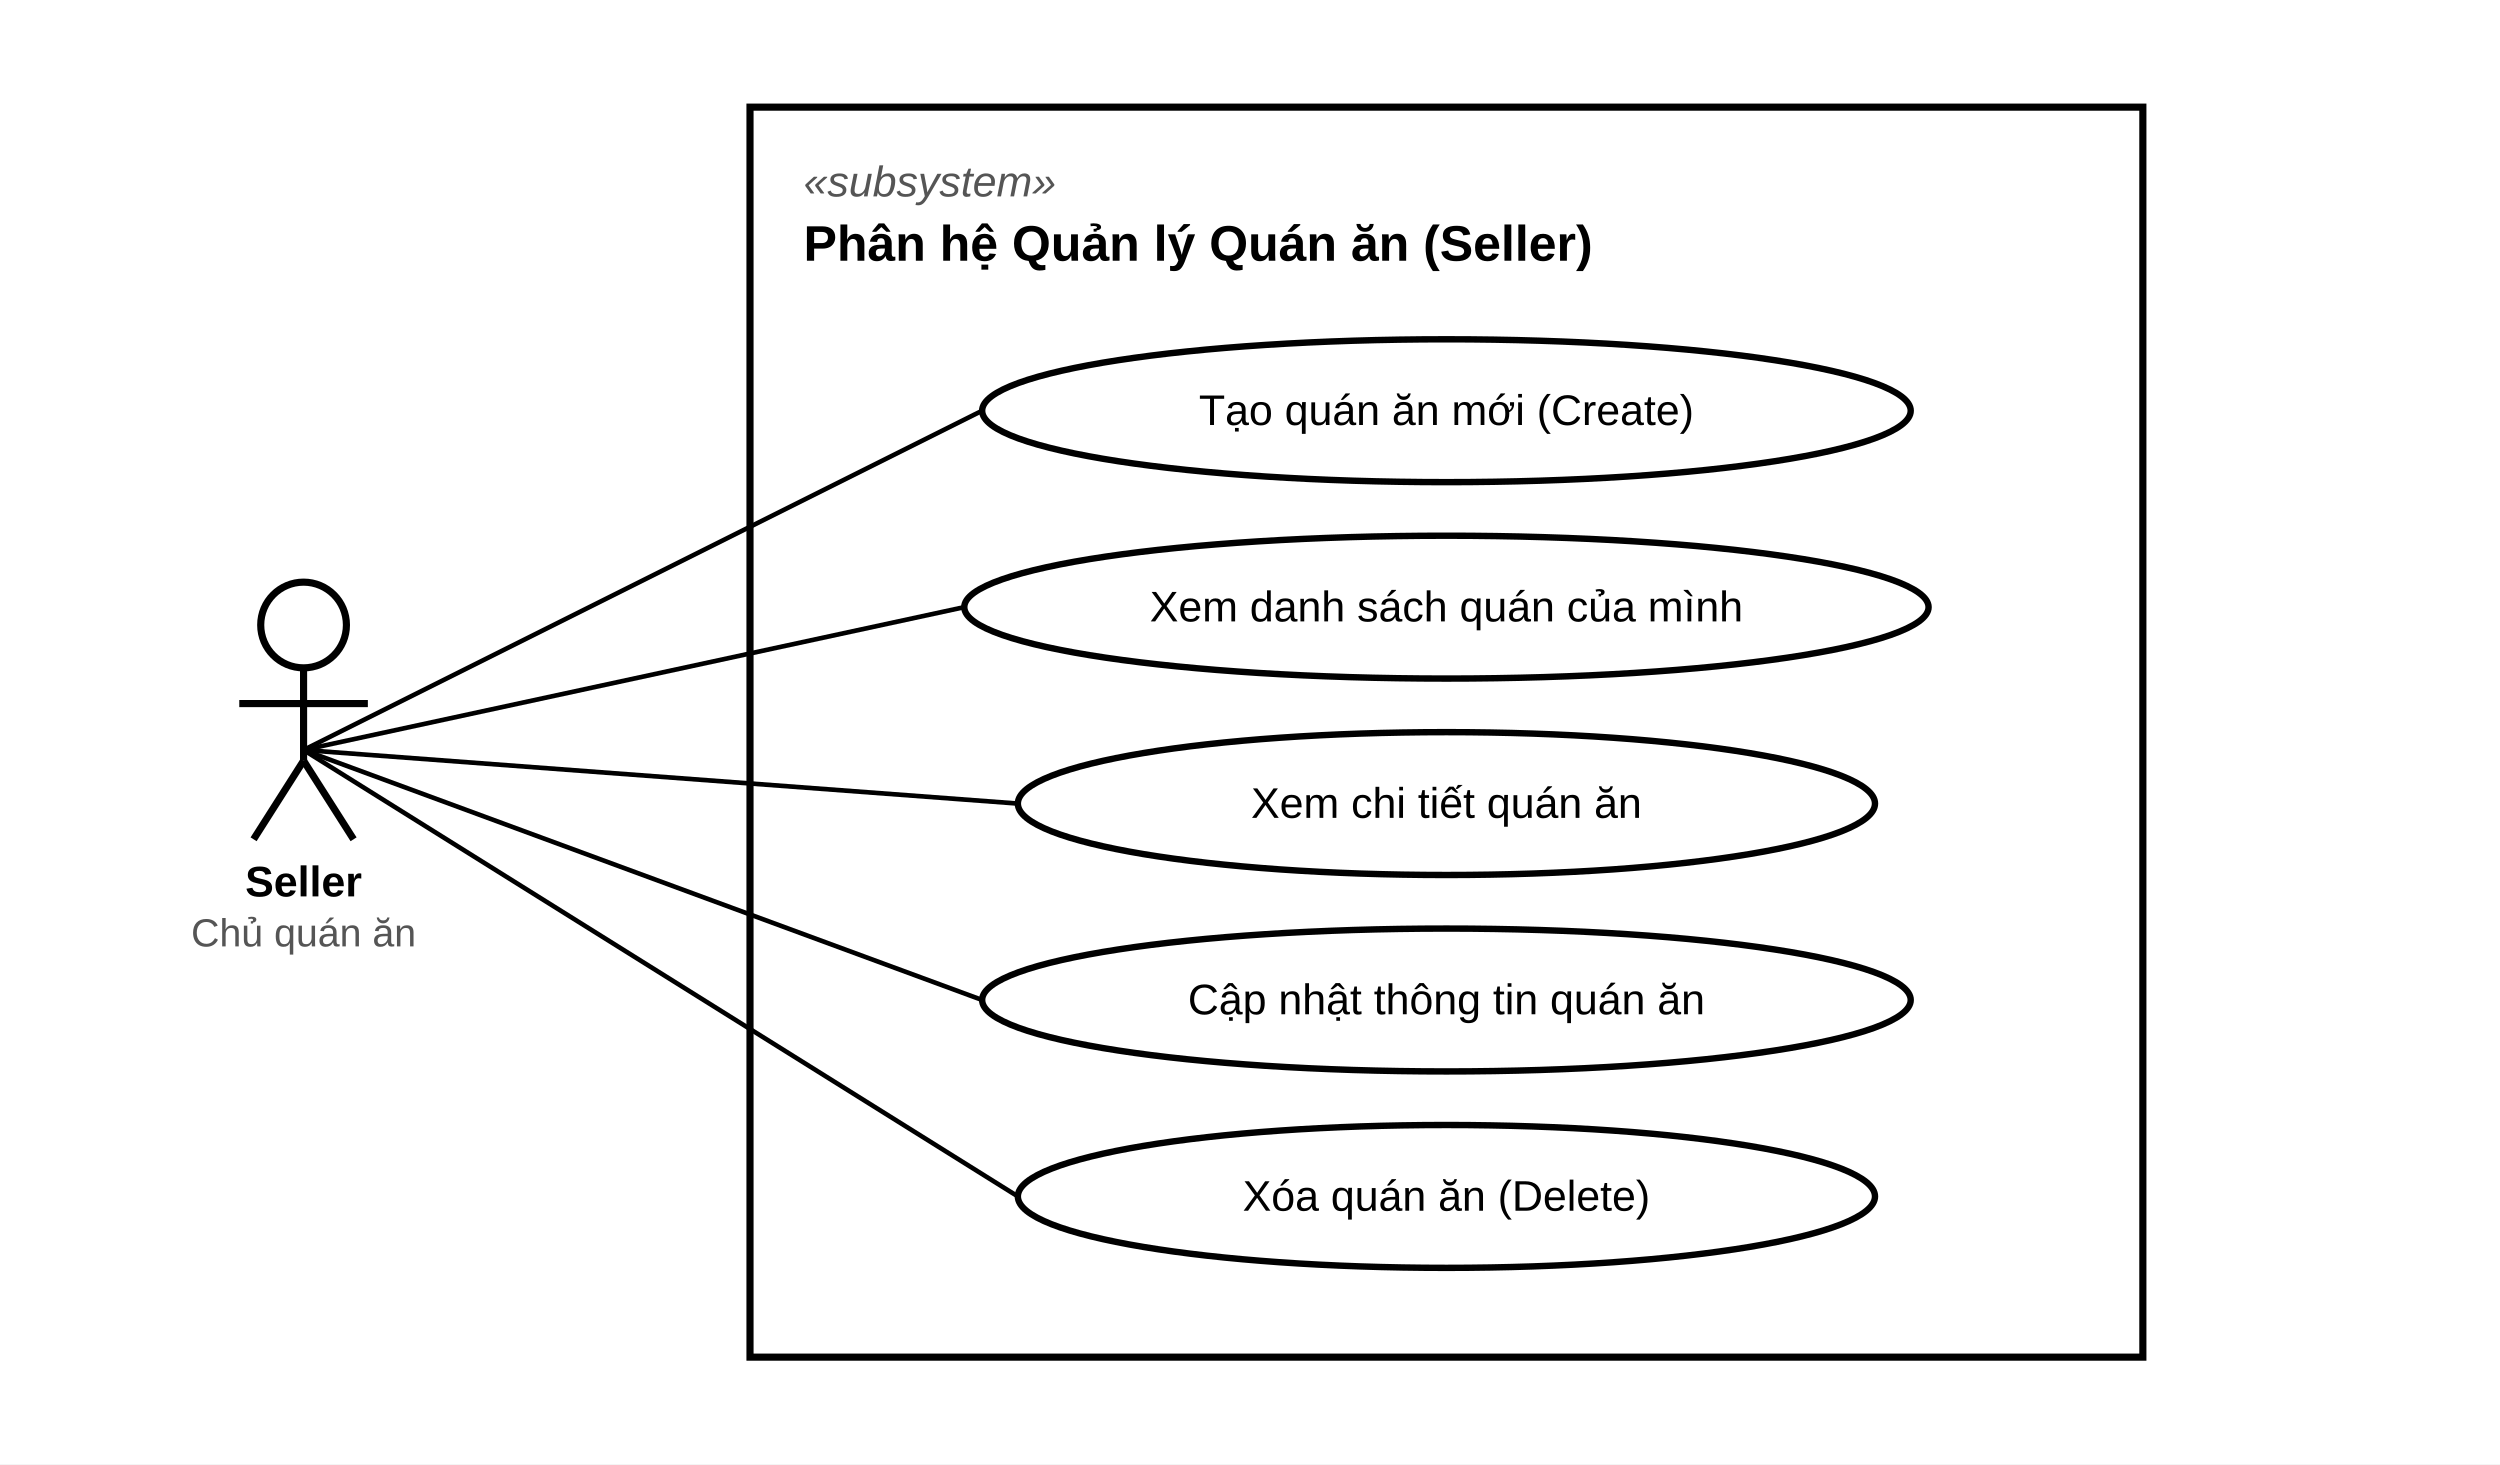
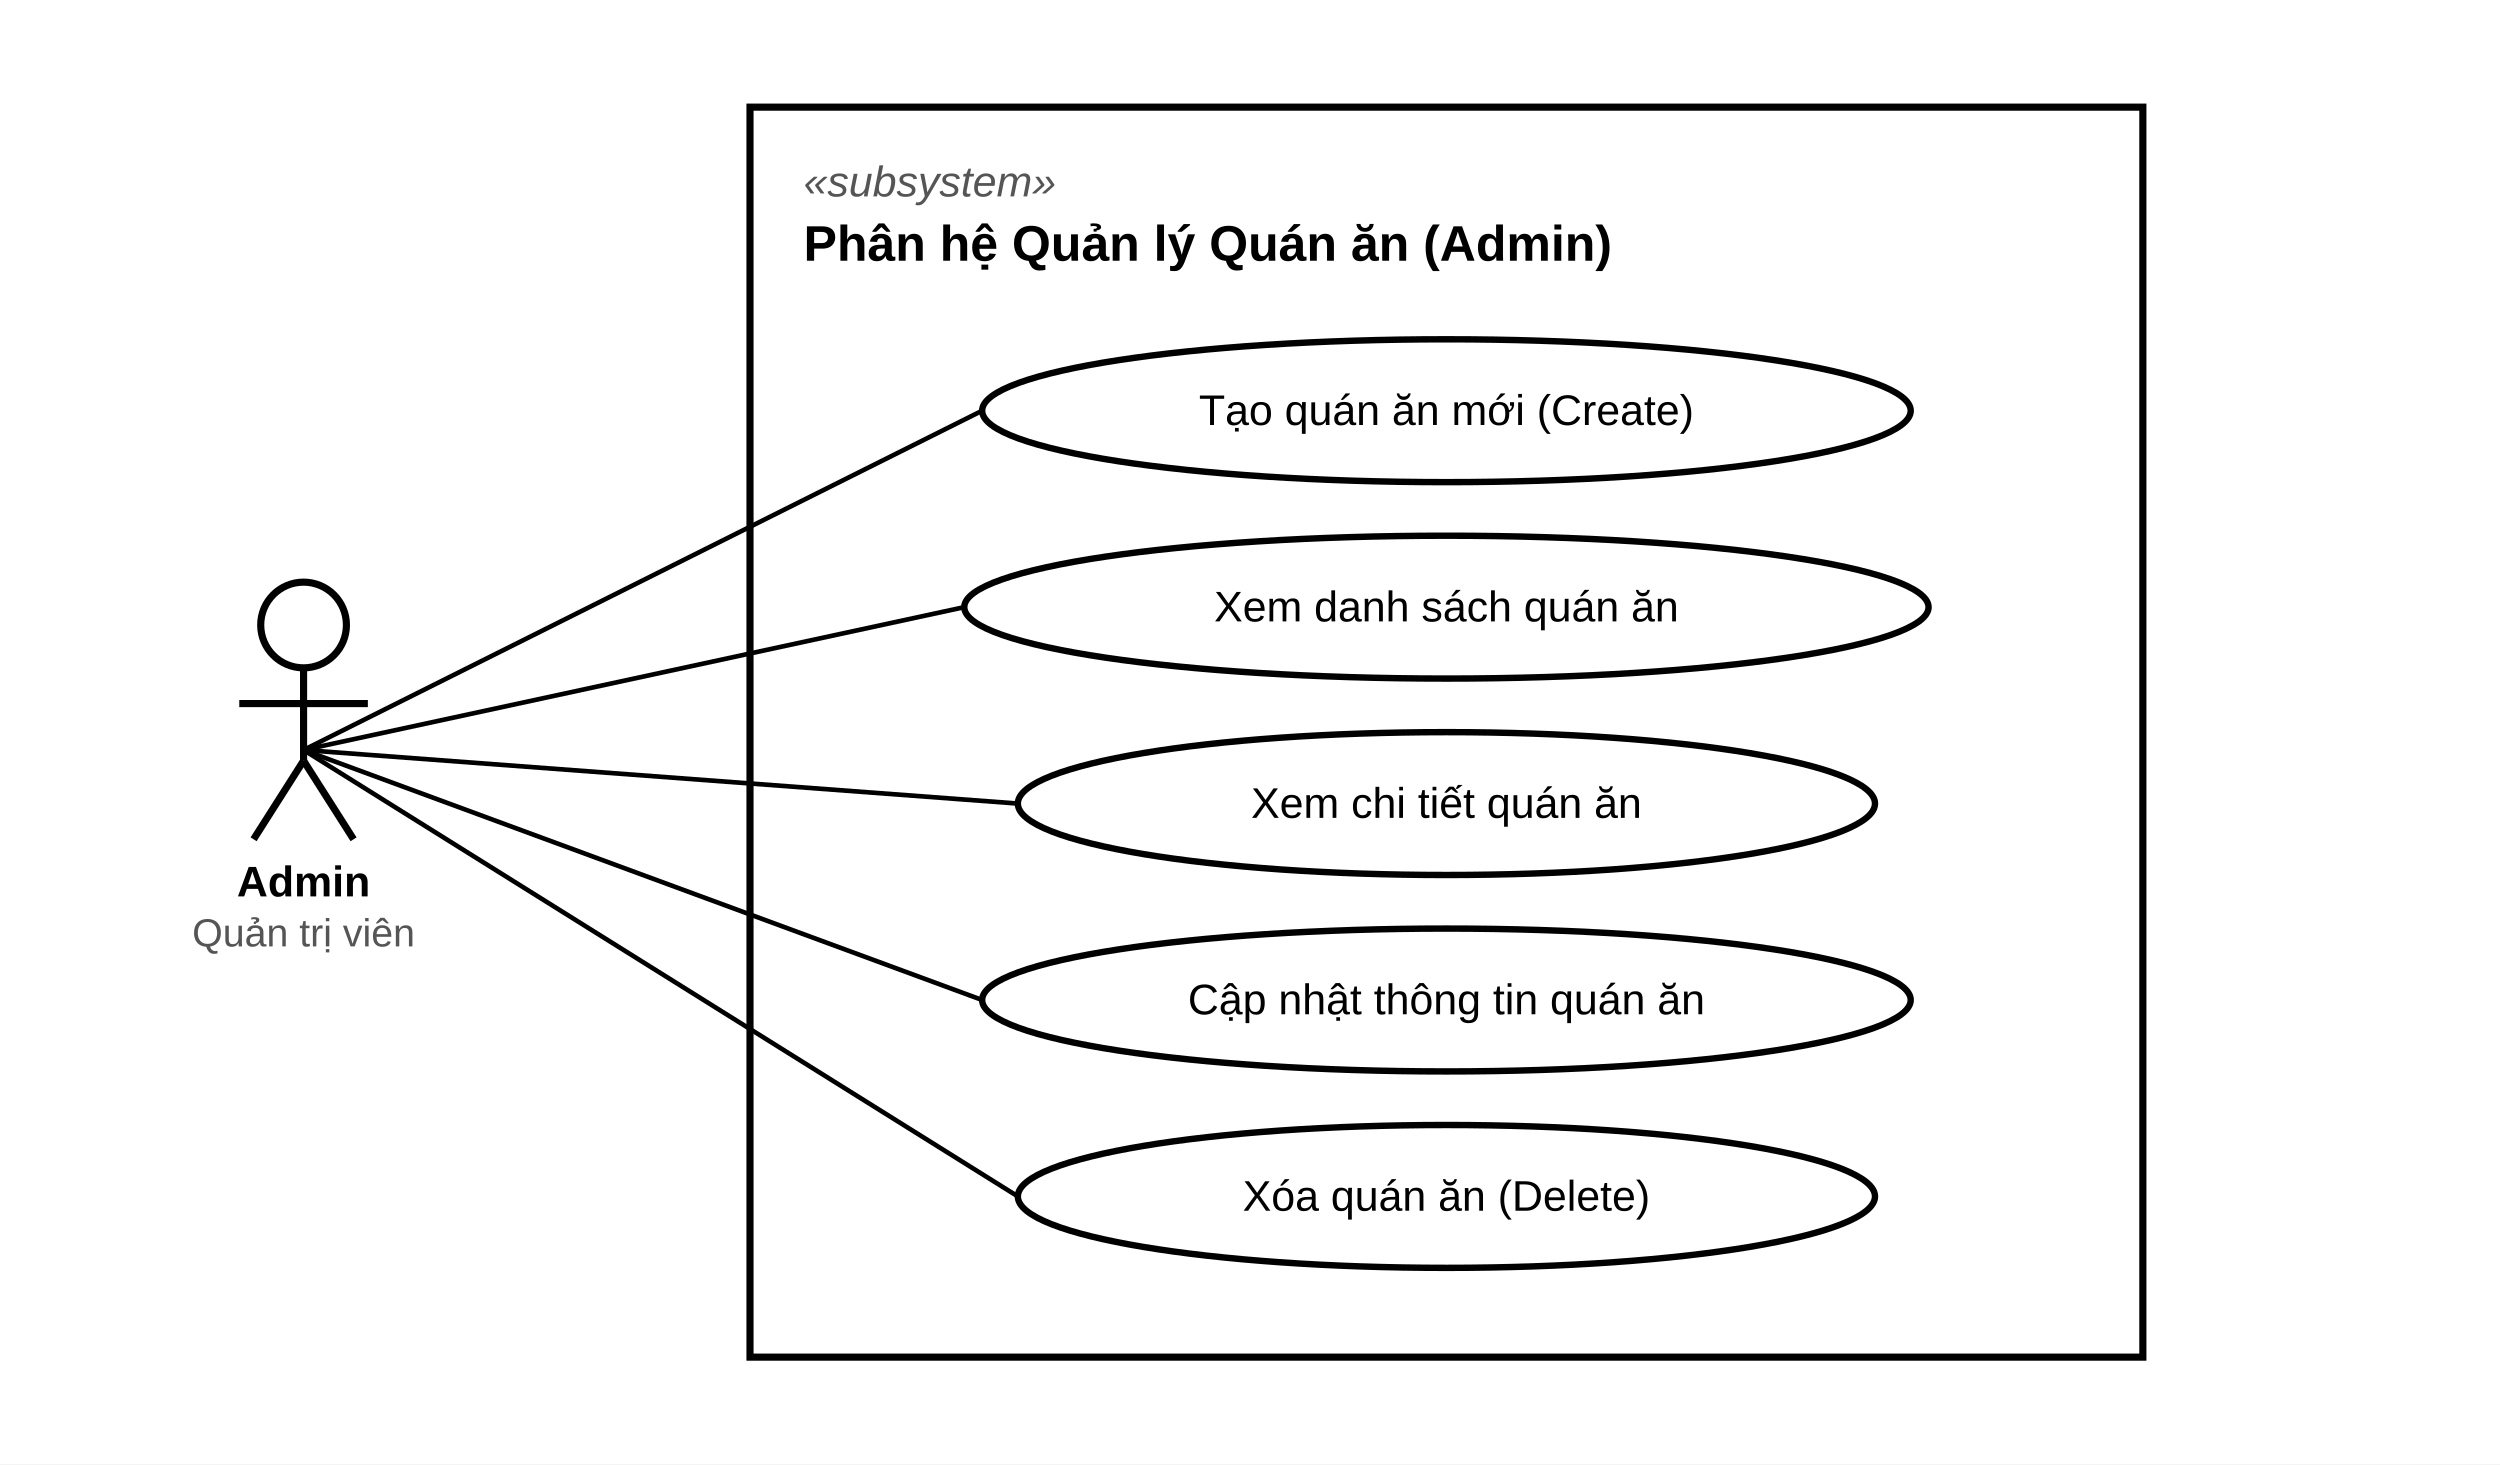
<svg xmlns="http://www.w3.org/2000/svg" viewBox="0 0 700 410" width="100%" height="100%">
  <rect width="700" height="410" fill="#FFFFFF" />
  <rect x="210" y="30" width="390" height="350" fill="#FFFFFF" stroke="#000000" stroke-width="2" />
  <text x="225" y="55" font-family="Arial, sans-serif" font-size="12" font-style="italic" fill="#555555">«subsystem»</text>
-   <text x="225" y="73" font-family="Arial, sans-serif" font-size="14" font-weight="bold" fill="#000000">Phân hệ Quản lý Quán ăn (Seller)</text>
+   <text x="225" y="73" font-family="Arial, sans-serif" font-size="14" font-weight="bold" fill="#000000">Phân hệ Quản lý Quán ăn (Admin)</text>
  <line x1="85" y1="210" x2="275" y2="115" stroke="#000000" stroke-width="1.3" />
  <line x1="85" y1="210" x2="270" y2="170" stroke="#000000" stroke-width="1.3" />
  <line x1="85" y1="210" x2="285" y2="225" stroke="#000000" stroke-width="1.3" />
  <line x1="85" y1="210" x2="275" y2="280" stroke="#000000" stroke-width="1.3" />
  <line x1="85" y1="210" x2="285" y2="335" stroke="#000000" stroke-width="1.3" />
  <g>
    <ellipse cx="405" cy="115" rx="130" ry="20" fill="#FFFFFF" stroke="#000000" stroke-width="1.8" />
    <text x="405" y="119" text-anchor="middle" font-family="Arial, sans-serif" font-size="12" fill="#000000">Tạo quán ăn mới (Create)</text>
  </g>
  <g>
    <ellipse cx="405" cy="170" rx="135" ry="20" fill="#FFFFFF" stroke="#000000" stroke-width="1.8" />
-     <text x="405" y="174" text-anchor="middle" font-family="Arial, sans-serif" font-size="12" fill="#000000">Xem danh sách quán của mình</text>
+     <text x="405" y="174" text-anchor="middle" font-family="Arial, sans-serif" font-size="12" fill="#000000">Xem danh sách quán ăn</text>
  </g>
  <g>
    <ellipse cx="405" cy="225" rx="120" ry="20" fill="#FFFFFF" stroke="#000000" stroke-width="1.8" />
    <text x="405" y="229" text-anchor="middle" font-family="Arial, sans-serif" font-size="12" fill="#000000">Xem chi tiết quán ăn</text>
  </g>
  <g>
    <ellipse cx="405" cy="280" rx="130" ry="20" fill="#FFFFFF" stroke="#000000" stroke-width="1.8" />
    <text x="405" y="284" text-anchor="middle" font-family="Arial, sans-serif" font-size="12" fill="#000000">Cập nhật thông tin quán ăn</text>
  </g>
  <g>
    <ellipse cx="405" cy="335" rx="120" ry="20" fill="#FFFFFF" stroke="#000000" stroke-width="1.8" />
    <text x="405" y="339" text-anchor="middle" font-family="Arial, sans-serif" font-size="12" fill="#000000">Xóa quán ăn (Delete)</text>
  </g>
  <g>
    <circle cx="85" cy="175" r="12" fill="#FFFFFF" stroke="#000000" stroke-width="2" />
    <line x1="85" y1="187" x2="85" y2="213" stroke="#000000" stroke-width="2" />
    <line x1="67" y1="197" x2="103" y2="197" stroke="#000000" stroke-width="2" />
    <line x1="85" y1="213" x2="71" y2="235" stroke="#000000" stroke-width="2" />
    <line x1="85" y1="213" x2="99" y2="235" stroke="#000000" stroke-width="2" />
-     <text x="85" y="251" text-anchor="middle" font-family="Arial, sans-serif" font-size="12" font-weight="bold" fill="#000000">Seller</text>
-     <text x="85" y="265" text-anchor="middle" font-family="Arial, sans-serif" font-size="11" fill="#555555">Chủ quán ăn</text>
+     <text x="85" y="251" text-anchor="middle" font-family="Arial, sans-serif" font-size="12" font-weight="bold" fill="#000000">Admin</text>
+     <text x="85" y="265" text-anchor="middle" font-family="Arial, sans-serif" font-size="11" fill="#555555">Quản trị viên</text>
  </g>
</svg>
